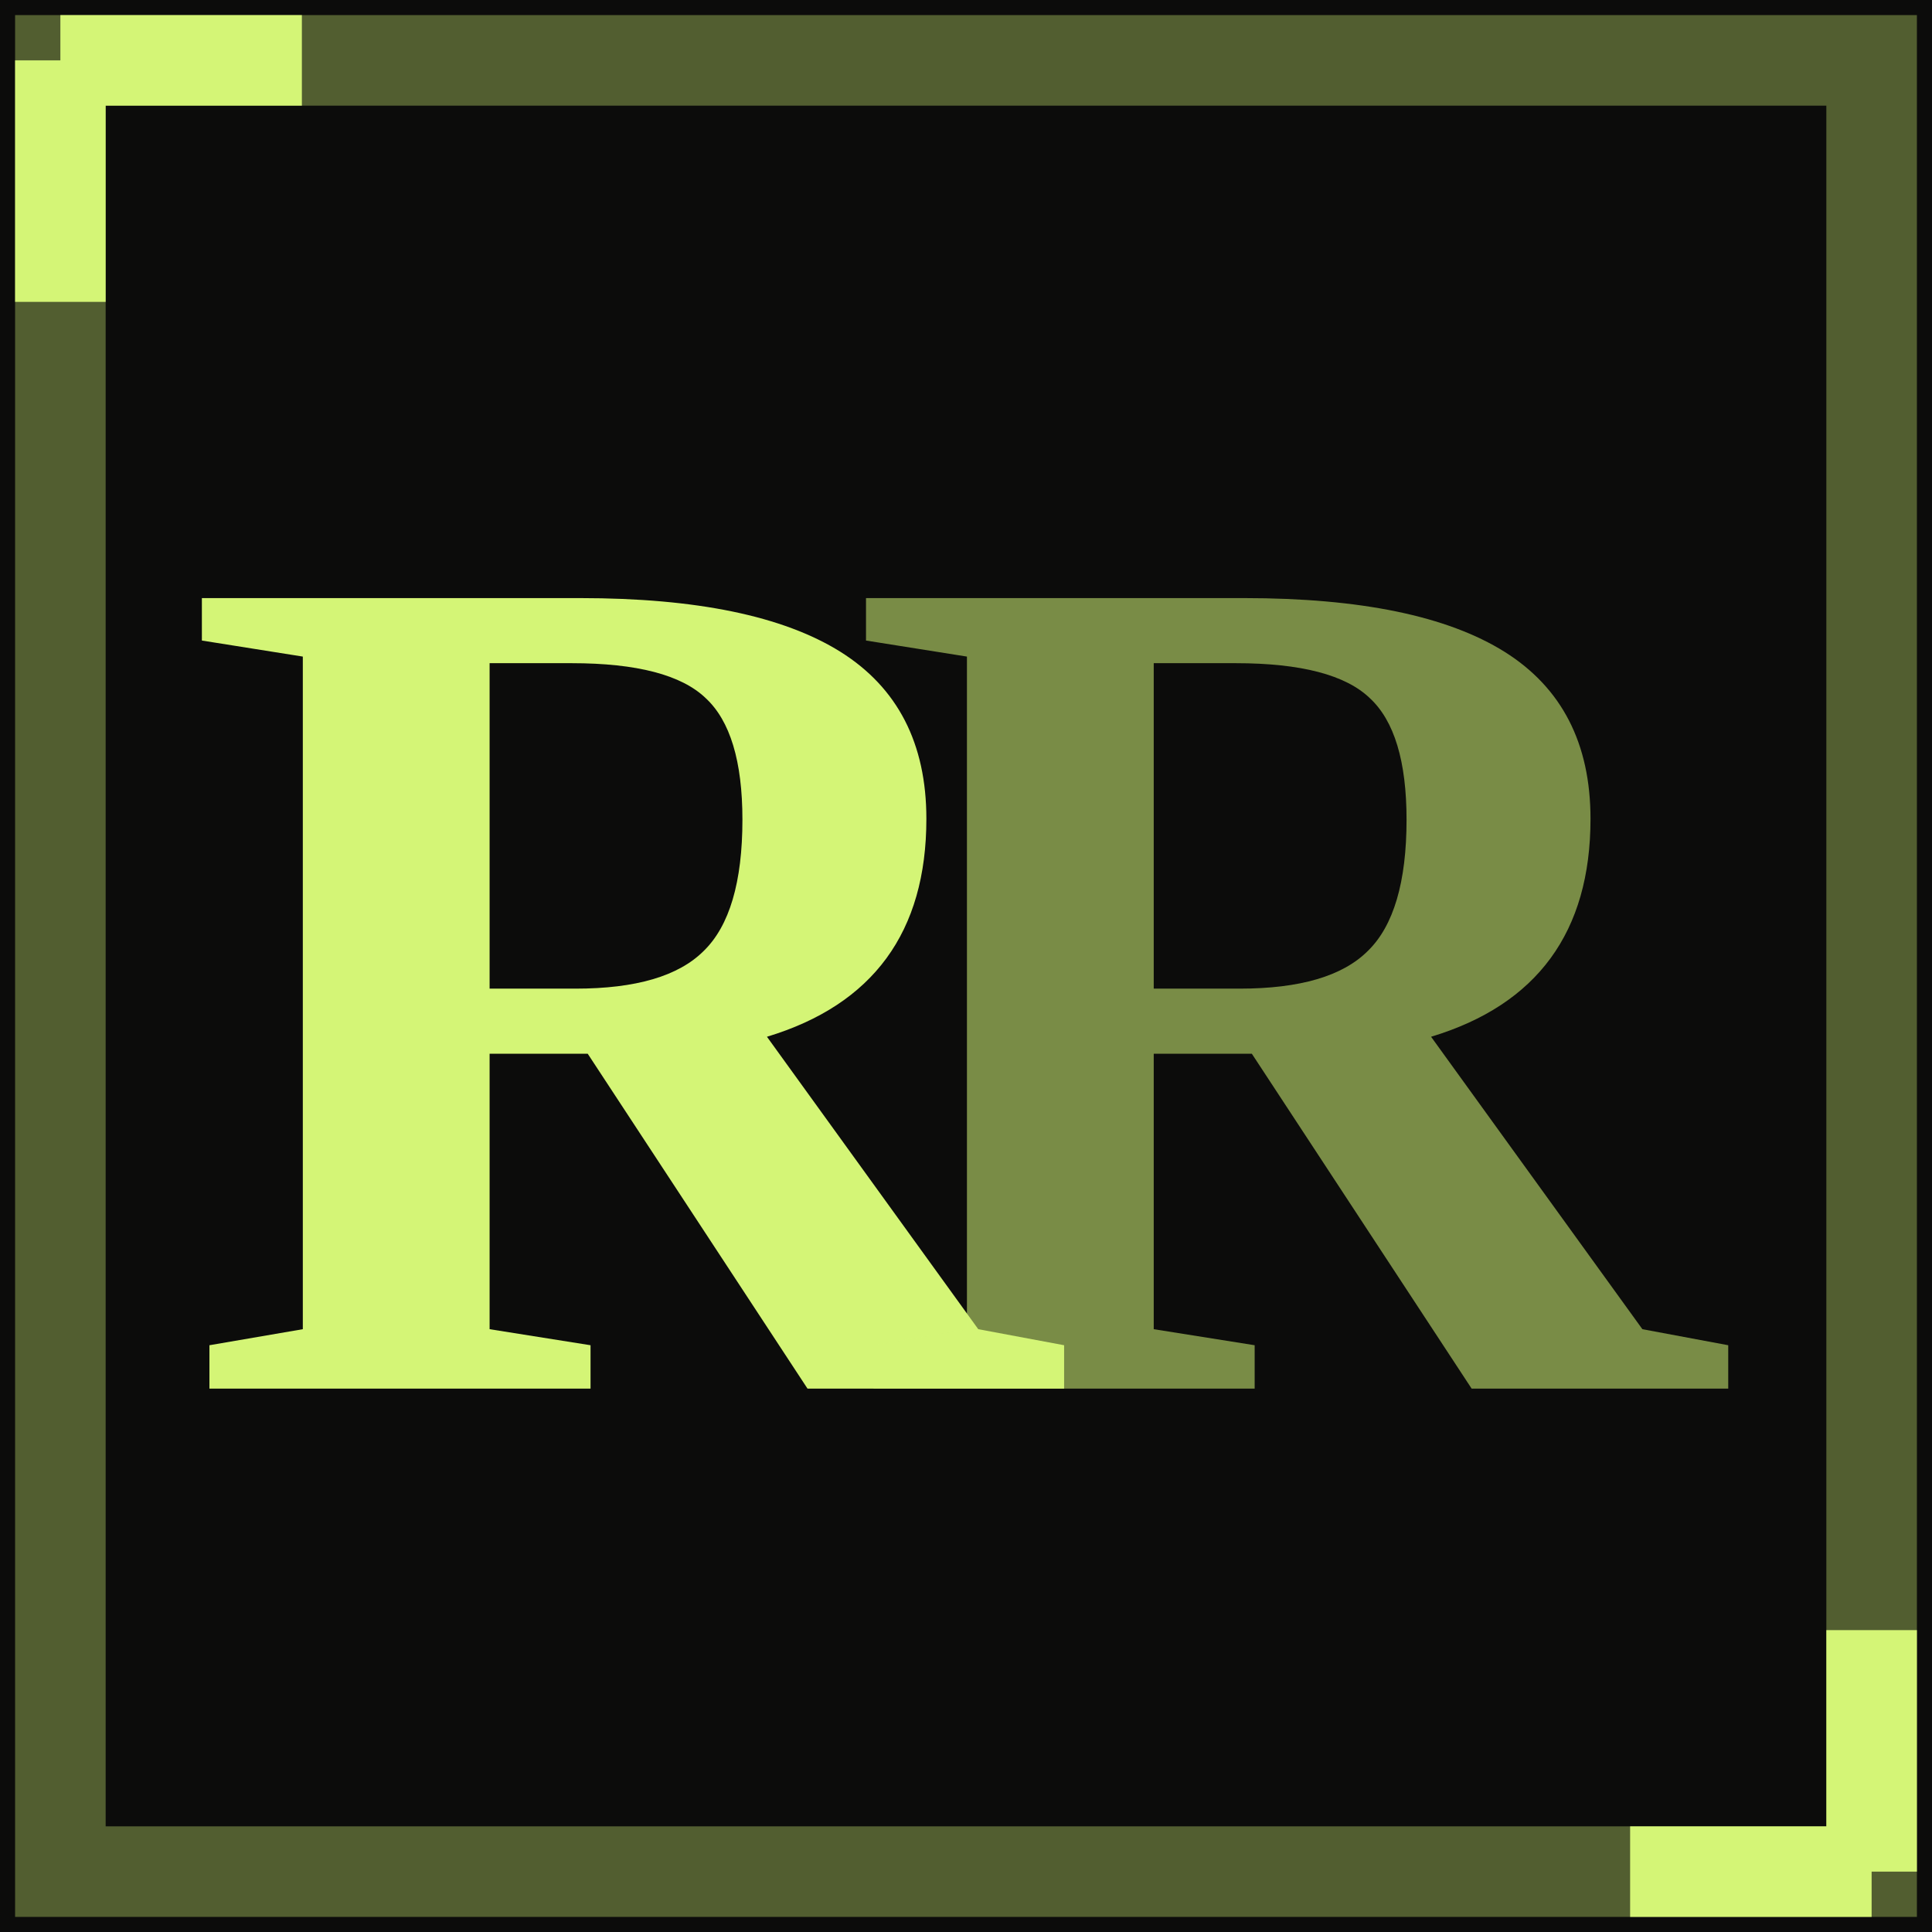
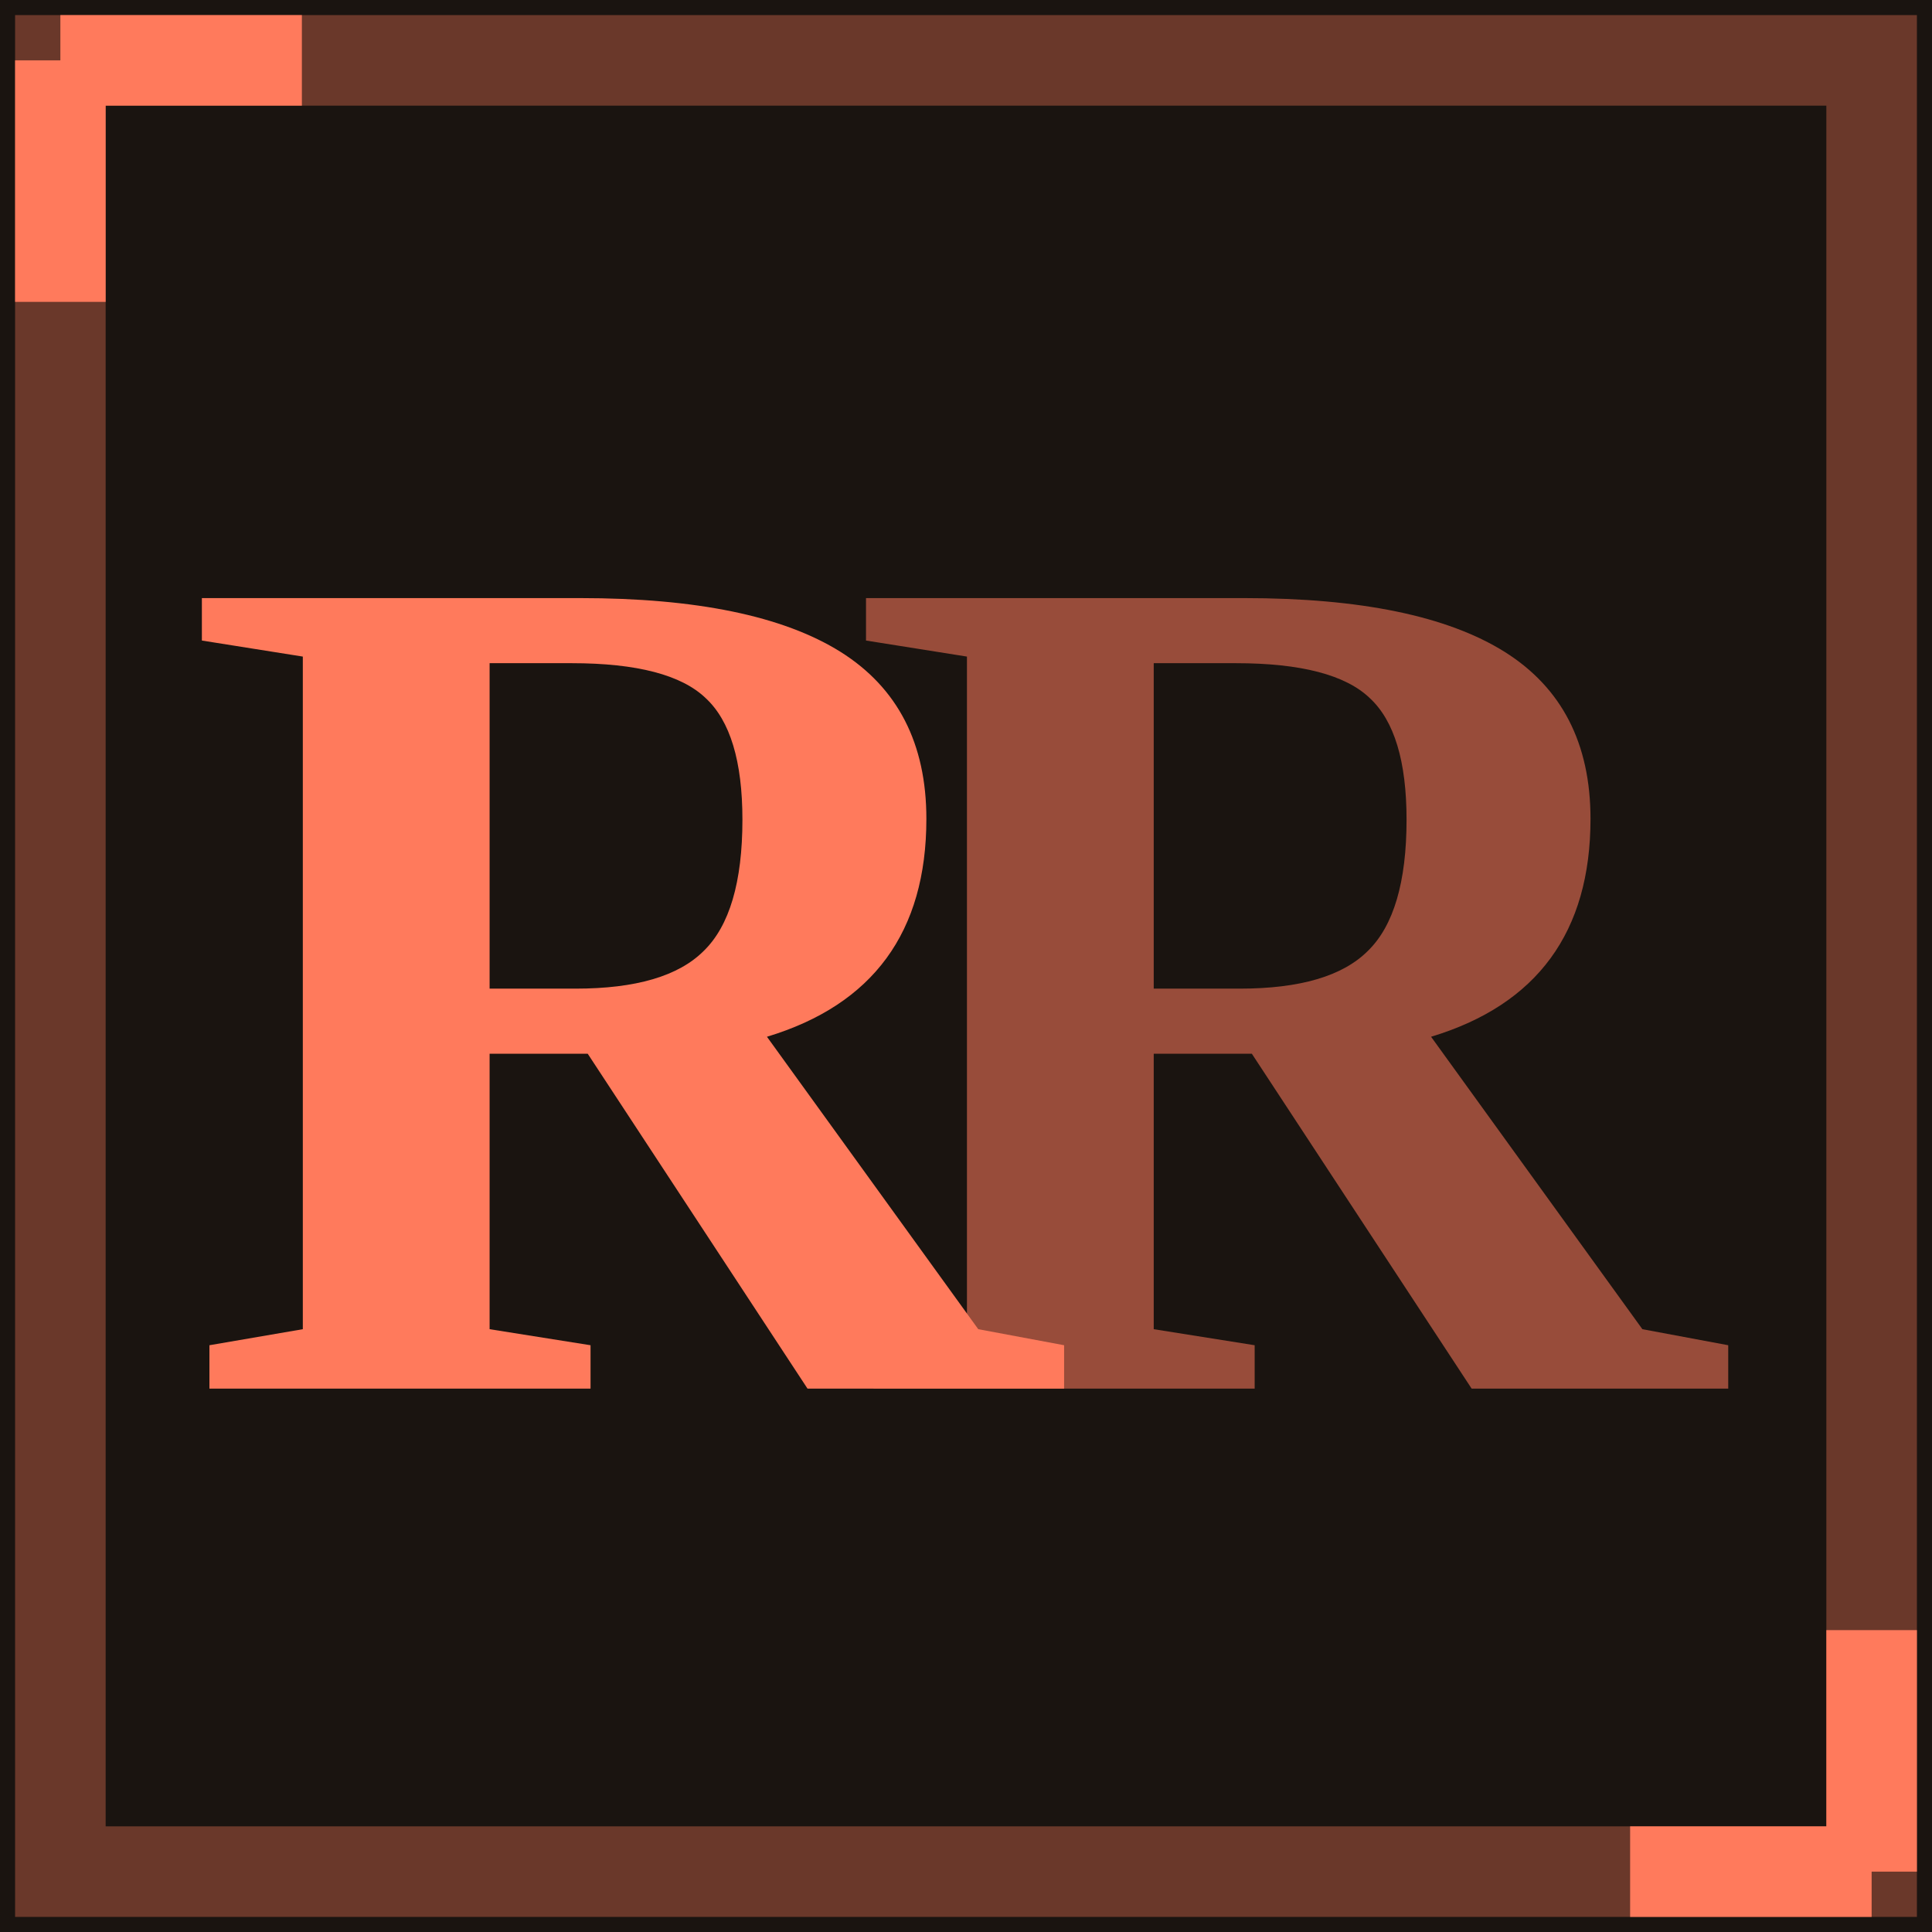
<svg xmlns="http://www.w3.org/2000/svg" viewBox="0 0 32 32">
-   <rect width="32" height="32" fill="#0c0c0b" />
-   <rect x="1" y="1" width="30" height="30" fill="none" stroke="#d4f576" stroke-width="1.5" opacity="0.35" />
-   <line x1="1" y1="1" x2="5" y2="1" stroke="#d4f576" stroke-width="1.5" />
-   <line x1="1" y1="1" x2="1" y2="5" stroke="#d4f576" stroke-width="1.5" />
-   <line x1="31" y1="31" x2="27" y2="31" stroke="#d4f576" stroke-width="1.5" />
-   <line x1="31" y1="31" x2="31" y2="27" stroke="#d4f576" stroke-width="1.5" />
-   <text x="3" y="23" font-family="Georgia, 'Times New Roman', serif" font-size="20" font-weight="700" fill="#d4f576">R</text>
-   <text x="14" y="23" font-family="Georgia, 'Times New Roman', serif" font-size="20" font-weight="700" fill="#d4f576" opacity="0.55">R</text>
+   <rect width="32" height="32" fill="#1a1410" />
+   <rect x="1" y="1" width="30" height="30" fill="none" stroke="#ff7a5c" stroke-width="1.5" opacity="0.35" />
+   <line x1="1" y1="1" x2="5" y2="1" stroke="#ff7a5c" stroke-width="1.5" />
+   <line x1="1" y1="1" x2="1" y2="5" stroke="#ff7a5c" stroke-width="1.5" />
+   <line x1="31" y1="31" x2="27" y2="31" stroke="#ff7a5c" stroke-width="1.5" />
+   <line x1="31" y1="31" x2="31" y2="27" stroke="#ff7a5c" stroke-width="1.5" />
+   <text x="3" y="23" font-family="Georgia, 'Times New Roman', serif" font-size="20" font-weight="700" fill="#ff7a5c">R</text>
+   <text x="14" y="23" font-family="Georgia, 'Times New Roman', serif" font-size="20" font-weight="700" fill="#ff7a5c" opacity="0.55">R</text>
</svg>
